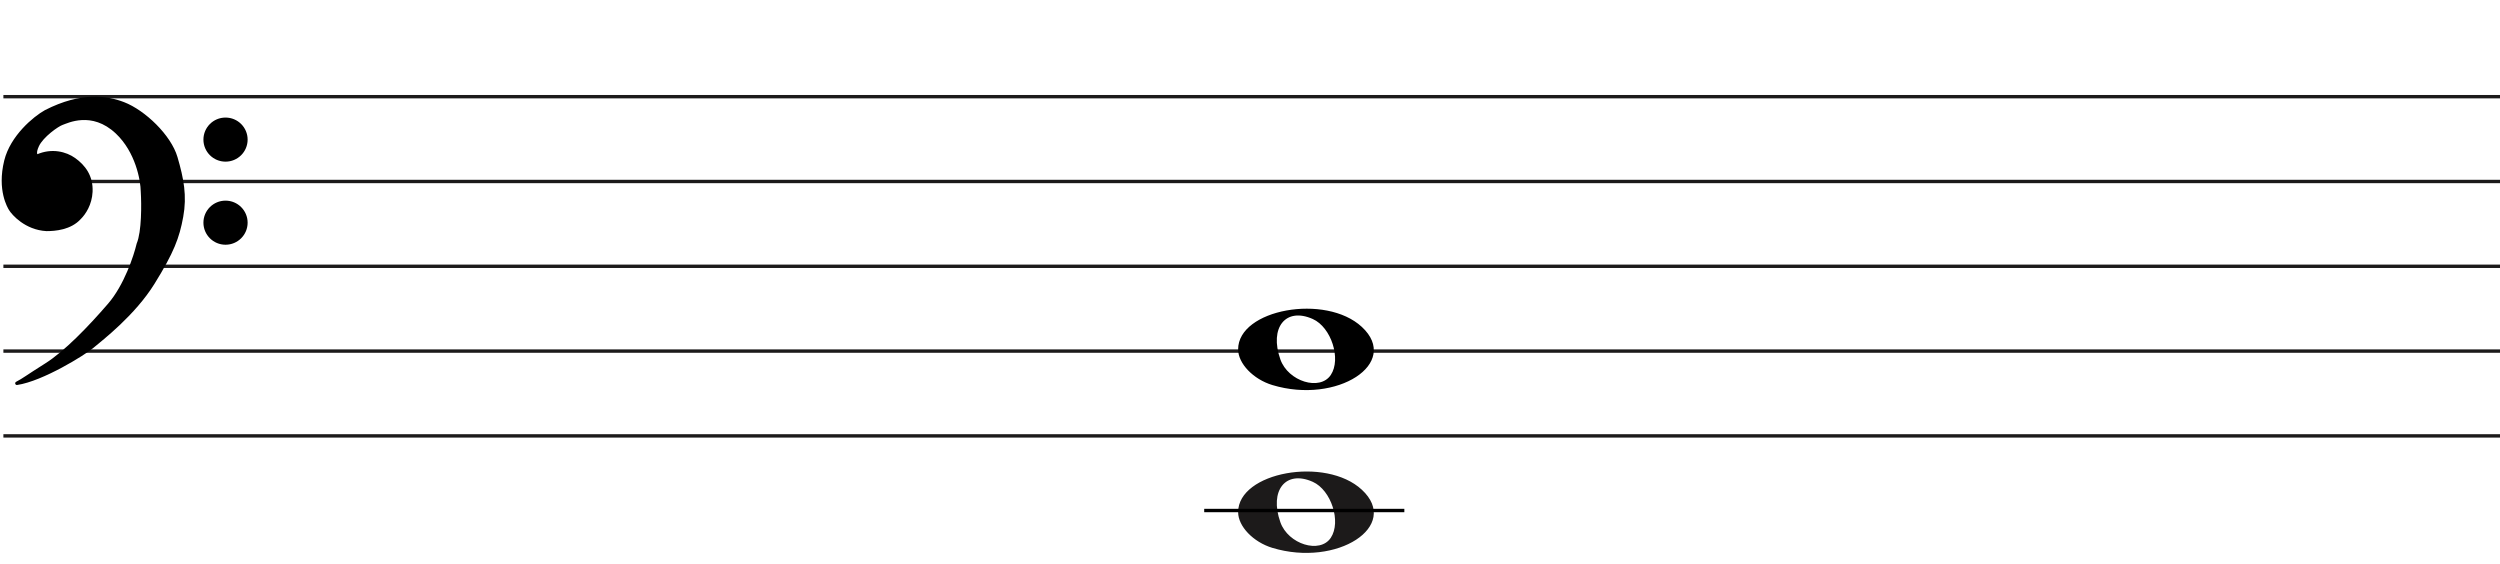
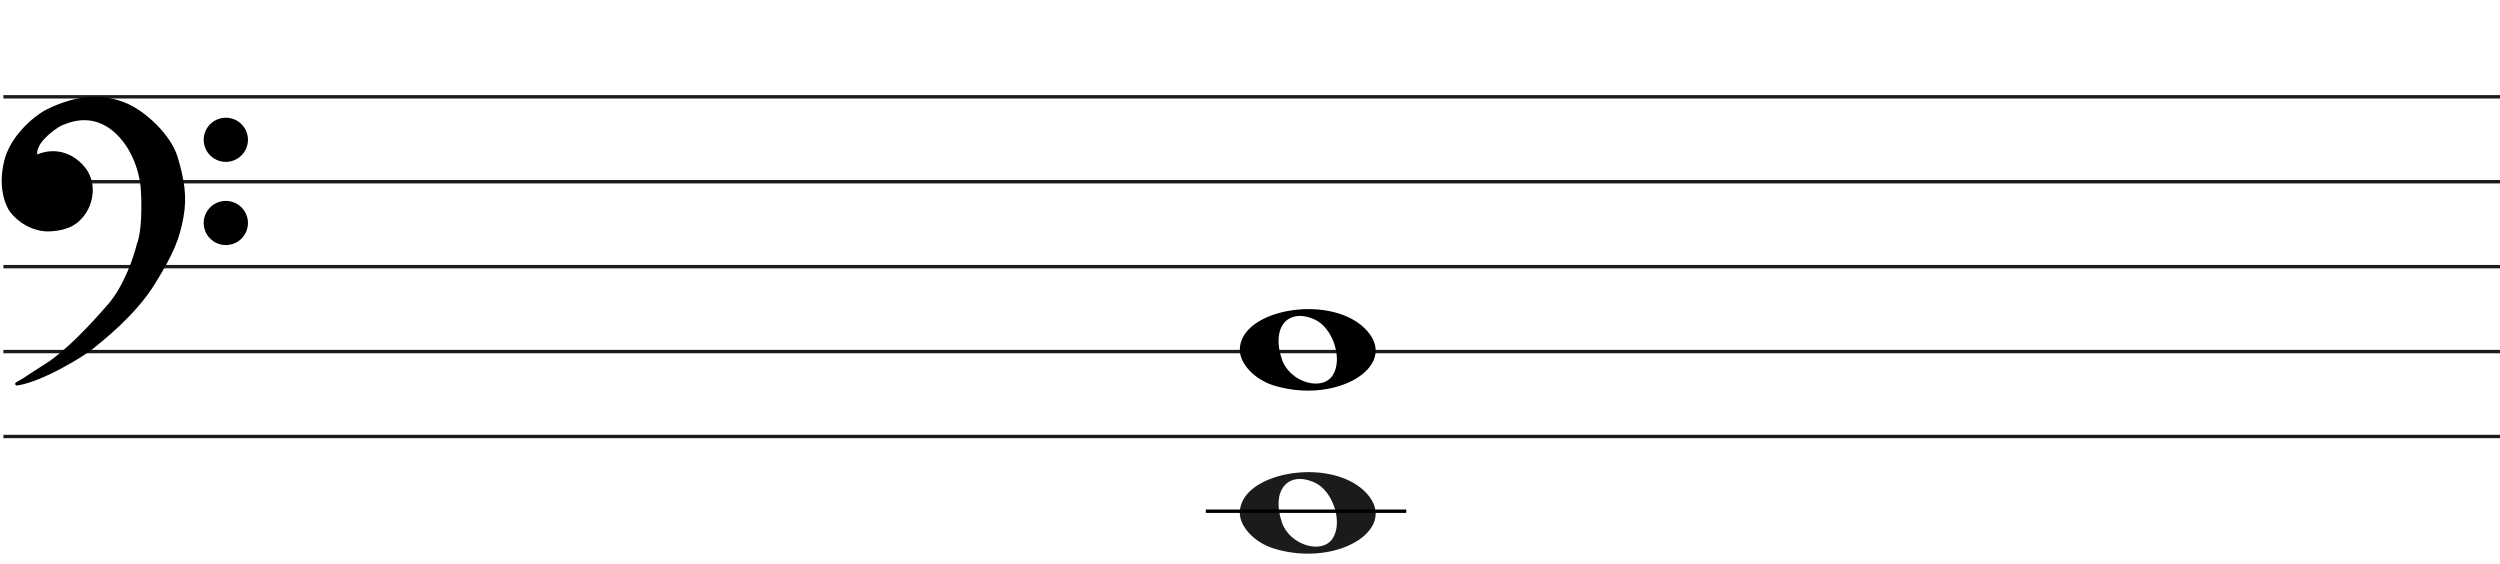
- <svg xmlns="http://www.w3.org/2000/svg" width="737" height="166" viewBox="0 0 737 166" fill="none">
-   <line x1="1" y1="28.5" x2="737" y2="28.5" stroke="#1C1A1A" />
-   <line x1="1" y1="53.5" x2="737" y2="53.5" stroke="#1C1A1A" />
-   <line x1="1" y1="78.5" x2="737" y2="78.5" stroke="#1C1A1A" />
-   <line x1="1" y1="103.5" x2="737" y2="103.5" stroke="#1C1A1A" />
-   <line x1="1" y1="128.5" x2="737" y2="128.5" stroke="#1C1A1A" />
+ <svg xmlns="http://www.w3.org/2000/svg" width="736" height="166" viewBox="0 0 736 166" fill="none">
+   <line x1="1" y1="28.5" x2="736" y2="28.5" stroke="#1C1A1A" />
+   <line x1="1" y1="53.5" x2="736" y2="53.5" stroke="#1C1A1A" />
+   <line x1="1" y1="78.5" x2="736" y2="78.5" stroke="#1C1A1A" />
+   <line x1="1" y1="103.5" x2="736" y2="103.5" stroke="#1C1A1A" />
+   <line x1="1" y1="128.5" x2="736" y2="128.5" stroke="#1C1A1A" />
  <path d="M375.097 161.514C369.453 159.805 365 155.161 365 150.984C365 139.16 390.813 134.481 401.473 144.372C413 155.069 394.188 167.295 375.097 161.514H375.097ZM392.315 158.544C395.455 153.829 392.453 144.486 387.013 142.048C379.025 138.467 374.129 144.569 377.456 153.959C379.757 160.453 389.119 163.343 392.315 158.544Z" fill="#1C1A1A" />
  <line x1="355" y1="150.5" x2="414" y2="150.5" stroke="black" />
  <path d="M375.097 113.514C369.453 111.805 365 107.161 365 102.984C365 91.16 390.813 86.481 401.473 96.373C413 107.069 394.188 119.295 375.097 113.514H375.097ZM392.315 110.544C395.455 105.829 392.453 96.486 387.013 94.048C379.025 90.467 374.129 96.569 377.456 105.959C379.757 112.453 389.119 115.343 392.315 110.544Z" fill="black" />
  <path d="M27.123 102.24C24.796 104.193 12.47 111.891 4.976 113C7.102 111.891 7.773 111.225 13.589 107.565C19.306 103.967 26.34 96.694 32.268 89.817C37.01 84.315 39.911 75.619 40.768 71.959C42.289 68.32 42.222 60.164 41.999 56.54C41.961 53.028 40.41 44.605 34.505 39.014C27.123 32.026 19.629 35.909 18.287 36.352C16.944 36.796 12.358 40.013 11.016 42.897C9.943 45.204 10.569 45.929 11.016 46.003C15.273 44.117 19.35 45.2 21.872 47.001C24.668 48.998 27.017 51.992 26.794 56.54C26.615 60.179 24.824 62.863 23.482 64.194C20.686 67.3 16.199 67.633 13.701 67.633C7.661 67.3 3.865 62.974 3.075 61.643C2.746 61.088 -0.392 56.097 1.733 47.445C3.481 40.326 10.159 34.763 13.477 32.914C24.103 27.479 31.597 28.73 36.406 30.584C42.446 32.914 49.99 40.124 51.841 46.446C53.693 52.769 54.638 57.761 53.519 63.861C52.401 69.962 50.835 74.177 45.13 83.384C39.426 92.59 30.031 99.8 27.123 102.24Z" fill="black" />
  <path d="M4.976 113L4.745 112.557C4.529 112.67 4.425 112.922 4.501 113.154C4.576 113.387 4.808 113.53 5.05 113.495L4.976 113ZM27.123 102.24L26.801 101.857L27.123 102.24ZM45.13 83.384L45.556 83.647L45.13 83.384ZM51.841 46.446L52.321 46.306L51.841 46.446ZM36.406 30.584L36.586 30.118V30.118L36.406 30.584ZM13.477 32.914L13.249 32.469L13.241 32.473L13.234 32.477L13.477 32.914ZM1.733 47.445L2.218 47.564L1.733 47.445ZM3.075 61.643L2.645 61.898H2.645L3.075 61.643ZM13.701 67.633L13.673 68.132L13.687 68.133H13.701V67.633ZM23.482 64.194L23.13 63.839L23.12 63.849L23.11 63.859L23.482 64.194ZM26.794 56.54L26.294 56.516L26.794 56.54ZM21.872 47.001L22.163 46.594L21.872 47.001ZM11.016 46.003L10.935 46.496L11.082 46.52L11.219 46.46L11.016 46.003ZM11.016 42.897L11.47 43.108L11.016 42.897ZM18.287 36.352L18.443 36.827L18.287 36.352ZM34.505 39.014L34.161 39.378L34.505 39.014ZM41.999 56.54L41.499 56.546L41.499 56.558L41.5 56.571L41.999 56.54ZM40.768 71.959L40.307 71.766L40.291 71.804L40.281 71.844L40.768 71.959ZM32.268 89.817L31.889 89.491L32.268 89.817ZM13.589 107.565L13.855 107.988L13.589 107.565ZM5.05 113.495C8.889 112.926 13.91 110.687 18.223 108.377C22.542 106.065 26.241 103.633 27.444 102.624L26.801 101.857C25.678 102.8 22.05 105.194 17.751 107.496C13.447 109.8 8.558 111.964 4.903 112.505L5.05 113.495ZM27.444 102.624C30.328 100.204 39.799 92.937 45.556 83.647L44.705 83.12C39.053 92.243 29.734 99.397 26.801 101.857L27.444 102.624ZM45.556 83.647C51.282 74.405 52.878 70.131 54.011 63.951L53.027 63.771C51.923 69.793 50.388 73.949 44.705 83.12L45.556 83.647ZM54.011 63.951C55.15 57.736 54.18 52.655 52.321 46.306L51.361 46.587C53.205 52.883 54.125 57.785 53.027 63.771L54.011 63.951ZM52.321 46.306C51.363 43.034 48.953 39.581 46.049 36.665C43.142 33.747 39.689 31.315 36.586 30.118L36.226 31.051C39.163 32.184 42.502 34.521 45.34 37.371C48.181 40.223 50.468 43.536 51.361 46.587L52.321 46.306ZM36.586 30.118C31.655 28.216 24.012 26.963 13.249 32.469L13.705 33.359C24.193 27.994 31.538 29.243 36.226 31.051L36.586 30.118ZM13.234 32.477C11.525 33.429 8.984 35.316 6.647 37.865C4.311 40.414 2.148 43.657 1.247 47.325L2.218 47.564C3.065 44.114 5.115 41.016 7.385 38.541C9.653 36.066 12.111 34.247 13.72 33.35L13.234 32.477ZM1.247 47.325C-0.921 56.156 2.282 61.286 2.645 61.898L3.505 61.388C3.21 60.89 0.138 56.037 2.218 47.564L1.247 47.325ZM2.645 61.898C3.079 62.63 4.276 64.094 6.128 65.419C7.989 66.75 10.537 67.959 13.673 68.132L13.728 67.133C10.824 66.973 8.455 65.854 6.71 64.606C4.957 63.352 3.861 61.987 3.505 61.388L2.645 61.898ZM13.701 68.133C16.203 68.133 20.898 67.811 23.853 64.528L23.11 63.859C20.473 66.789 16.195 67.133 13.701 67.133V68.133ZM23.834 64.549C25.244 63.151 27.107 60.354 27.293 56.565L26.294 56.516C26.123 60.003 24.404 62.575 23.13 63.839L23.834 64.549ZM27.293 56.565C27.528 51.794 25.048 48.654 22.163 46.594L21.582 47.408C24.289 49.341 26.507 52.191 26.294 56.516L27.293 56.565ZM22.163 46.594C19.521 44.708 15.257 43.577 10.814 45.545L11.219 46.46C15.289 44.657 19.18 45.693 21.582 47.408L22.163 46.594ZM11.098 45.509C11.097 45.509 11.075 45.505 11.045 45.473C11.016 45.441 10.965 45.366 10.939 45.206C10.885 44.873 10.95 44.225 11.47 43.108L10.563 42.686C10.009 43.876 9.85 44.744 9.952 45.368C10.059 46.023 10.466 46.419 10.935 46.496L11.098 45.509ZM11.47 43.108C12.092 41.771 13.501 40.304 14.969 39.096C15.695 38.498 16.42 37.976 17.042 37.578C17.676 37.173 18.17 36.917 18.443 36.827L18.13 35.878C17.732 36.009 17.149 36.322 16.504 36.735C15.847 37.156 15.089 37.701 14.334 38.324C12.838 39.555 11.283 41.139 10.563 42.686L11.47 43.108ZM18.443 36.827C19.183 36.583 21.282 35.544 24.156 35.396C26.998 35.25 30.579 35.987 34.161 39.378L34.848 38.651C31.048 35.054 27.192 34.238 24.105 34.397C21.052 34.554 18.733 35.678 18.13 35.878L18.443 36.827ZM34.161 39.378C39.932 44.84 41.462 53.108 41.499 56.546L42.499 56.535C42.461 52.947 40.889 44.37 34.848 38.651L34.161 39.378ZM41.5 56.571C41.611 58.367 41.683 61.294 41.538 64.219C41.393 67.166 41.031 70.035 40.307 71.766L41.23 72.151C42.027 70.244 42.392 67.216 42.537 64.269C42.684 61.3 42.611 58.337 42.498 56.51L41.5 56.571ZM40.281 71.844C39.431 75.476 36.553 84.079 31.889 89.491L32.646 90.144C37.467 84.551 40.391 75.762 41.255 72.073L40.281 71.844ZM31.889 89.491C25.961 96.368 18.97 103.587 13.322 107.142L13.855 107.988C19.642 104.346 26.718 97.021 32.646 90.144L31.889 89.491ZM13.322 107.142C10.409 108.975 8.783 110.059 7.624 110.821C6.467 111.581 5.785 112.014 4.745 112.557L5.208 113.443C6.293 112.877 7.009 112.422 8.173 111.657C9.334 110.894 10.952 109.815 13.855 107.988L13.322 107.142Z" fill="black" />
  <ellipse cx="66.485" cy="41.156" rx="6.515" ry="6.498" fill="black" />
  <ellipse cx="66.485" cy="65.647" rx="6.515" ry="6.498" fill="black" />
</svg>
